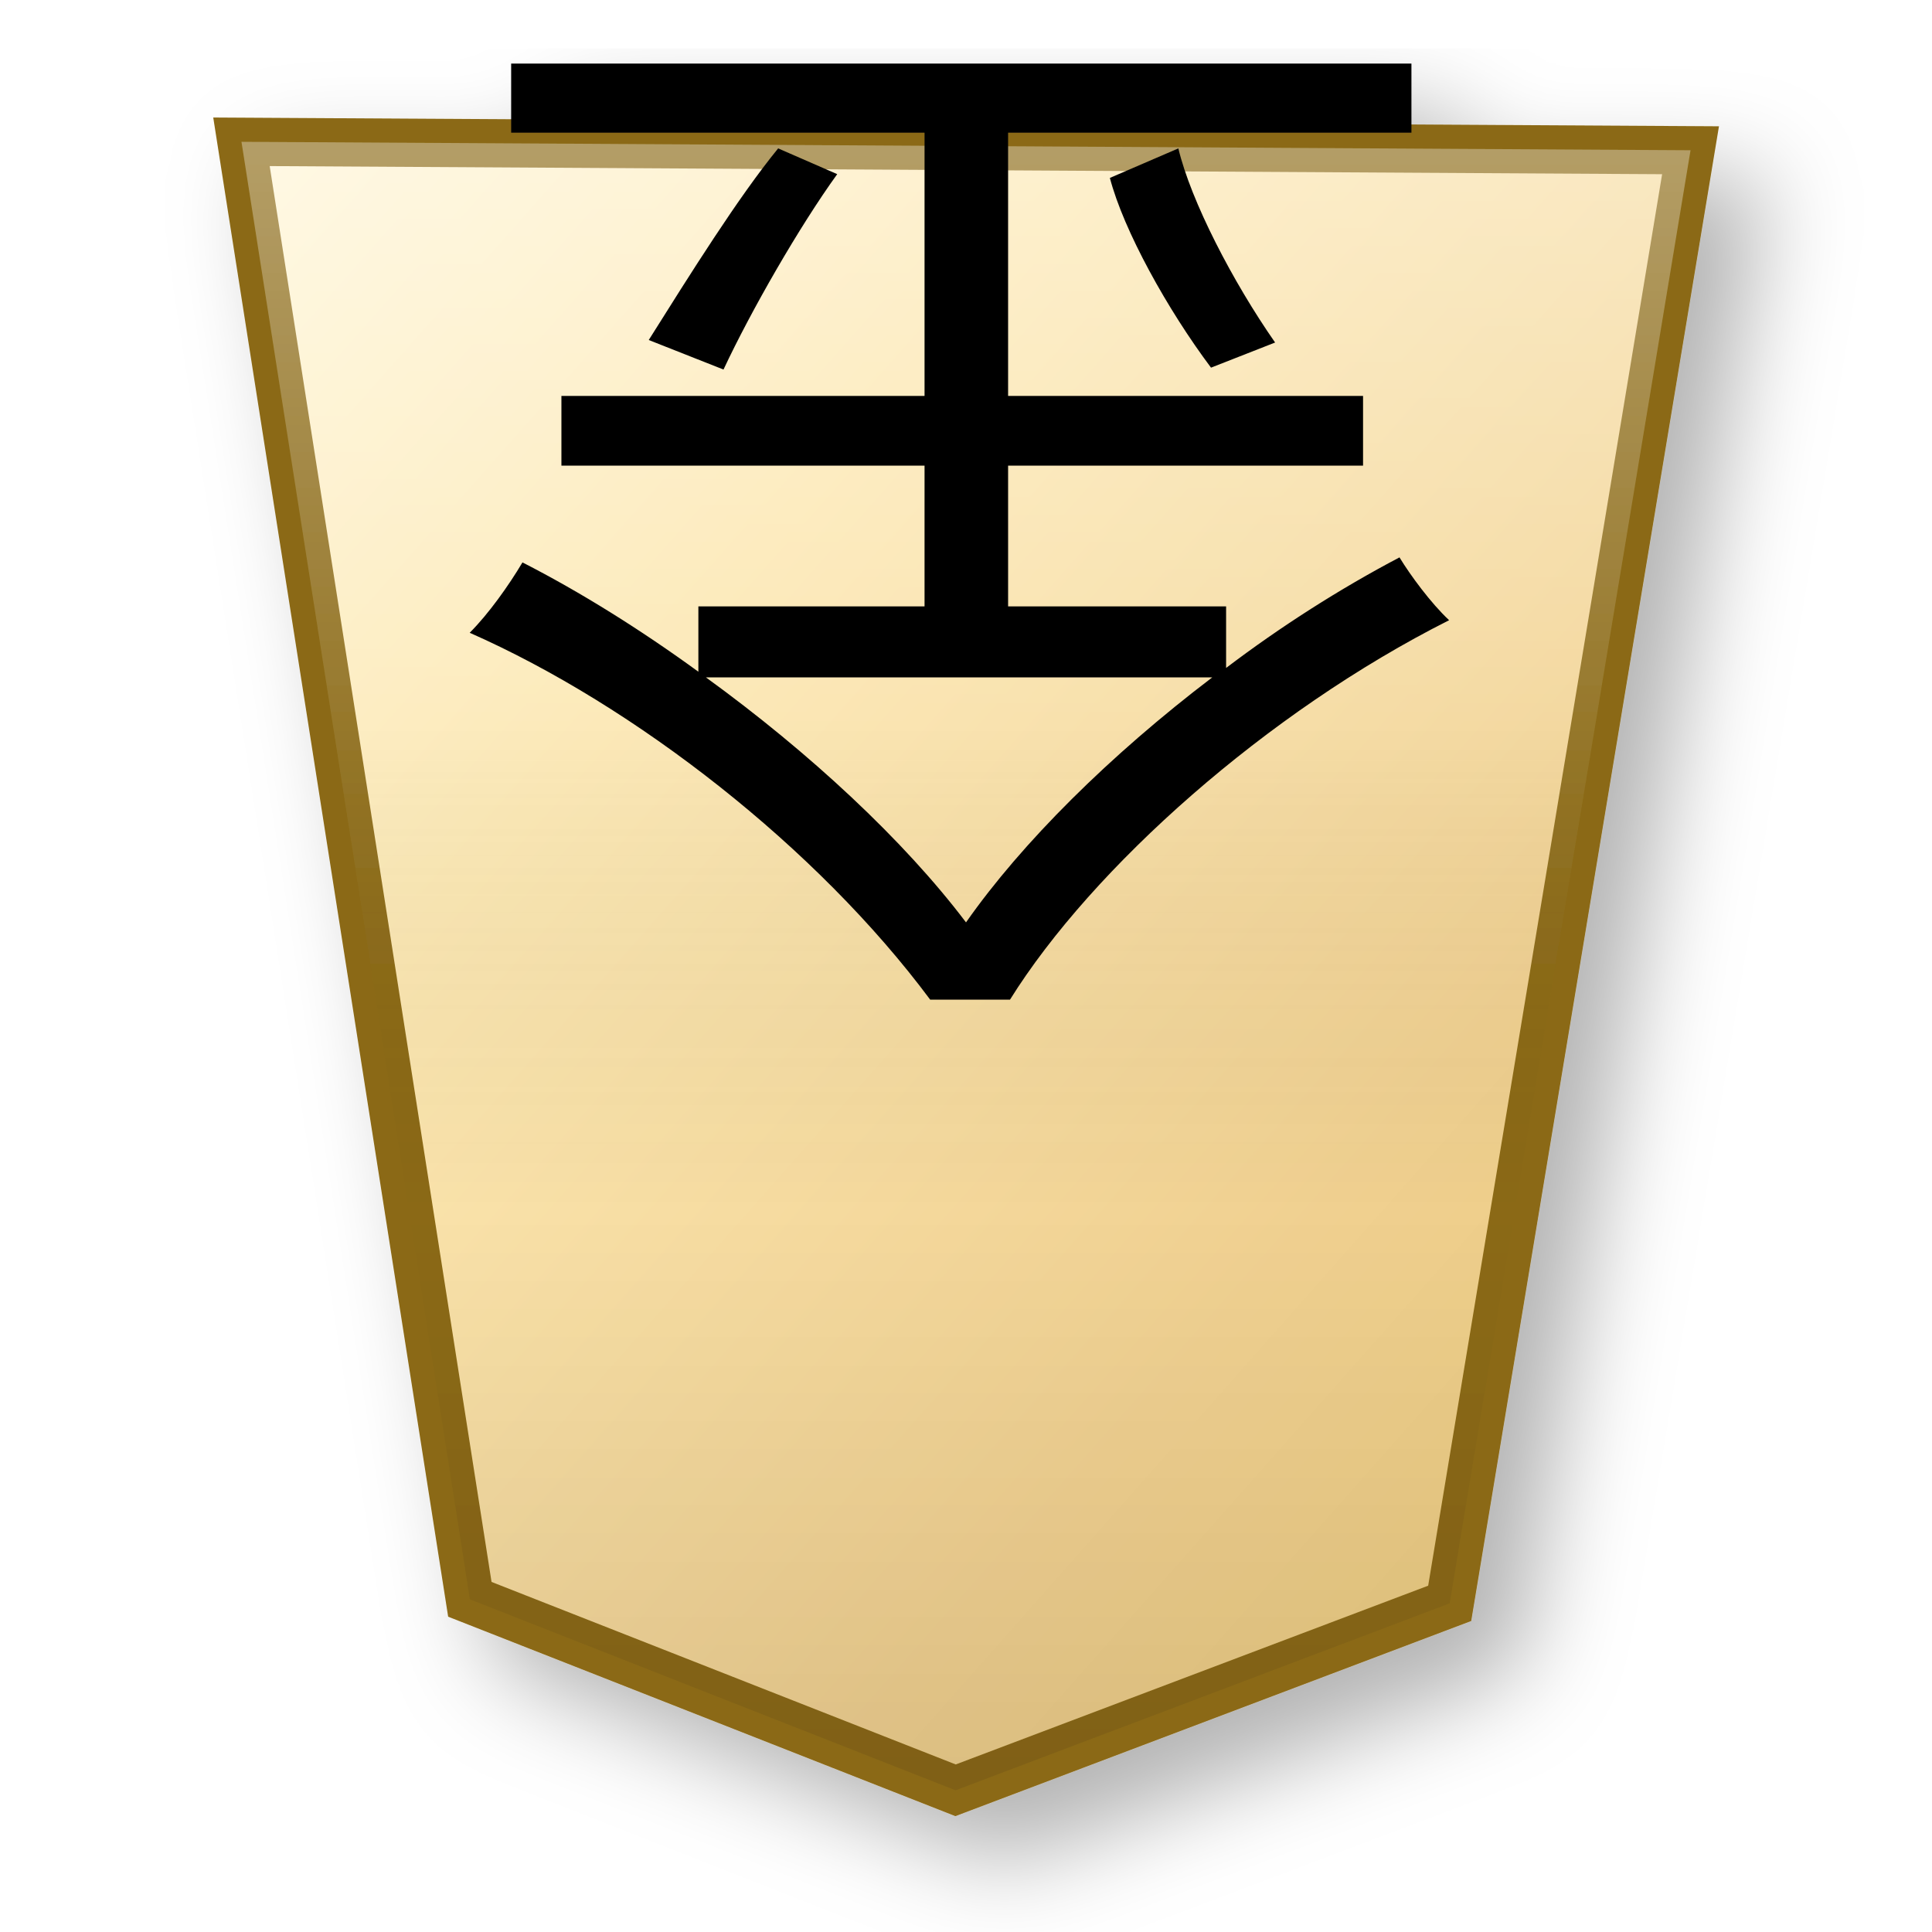
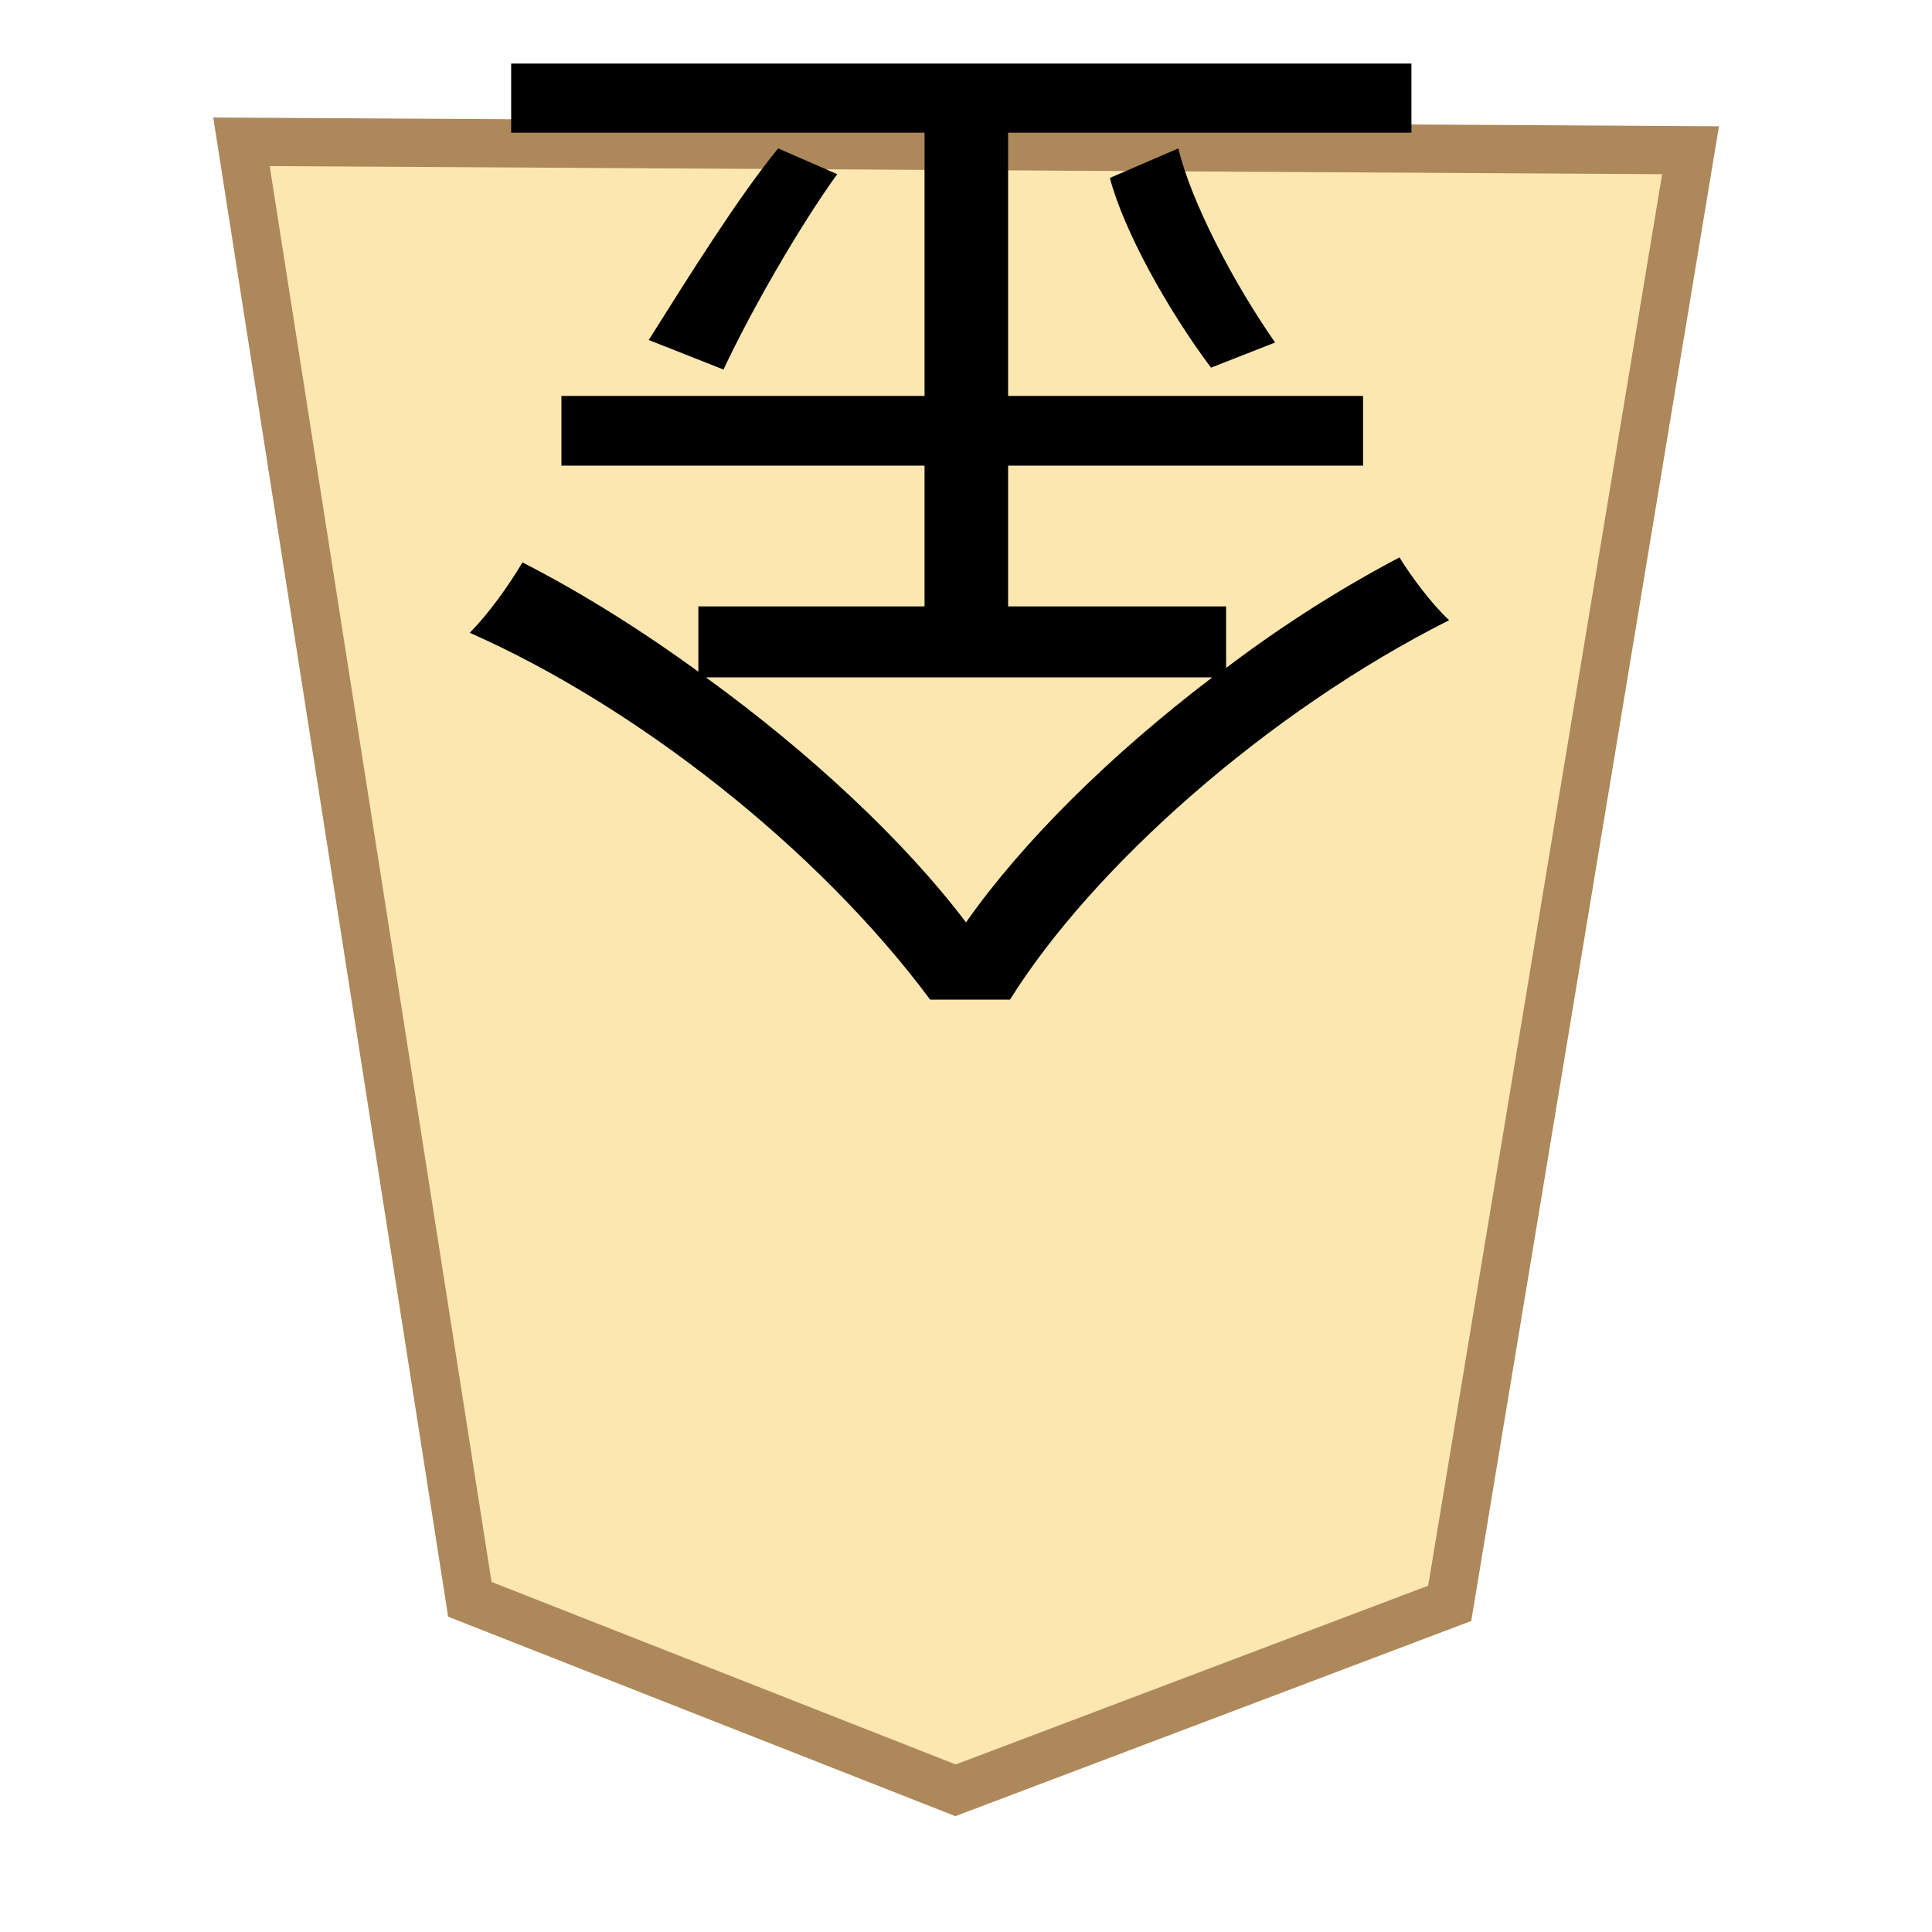
<svg xmlns="http://www.w3.org/2000/svg" version="1.1" width="45" height="45" id="svg14">
-   <defs id="defs18">
-     <linearGradient id="pieceGradient" x1="0%" y1="0%" x2="100%" y2="100%">
-       <stop offset="0%" style="stop-color:#fff5d6;stop-opacity:1" />
-       <stop offset="30%" style="stop-color:#fce7b1;stop-opacity:1" />
-       <stop offset="70%" style="stop-color:#f0d090;stop-opacity:1" />
-       <stop offset="100%" style="stop-color:#e8c878;stop-opacity:1" />
-     </linearGradient>
-     <linearGradient id="pieceGradientGote" x1="100%" y1="100%" x2="0%" y2="0%">
-       <stop offset="0%" style="stop-color:#fff5d6;stop-opacity:1" />
-       <stop offset="30%" style="stop-color:#fce7b1;stop-opacity:1" />
-       <stop offset="70%" style="stop-color:#f0d090;stop-opacity:1" />
-       <stop offset="100%" style="stop-color:#e8c878;stop-opacity:1" />
-     </linearGradient>
-     <linearGradient id="glossGradient" x1="0%" y1="0%" x2="0%" y2="100%">
-       <stop offset="0%" style="stop-color:#ffffff;stop-opacity:0.35" />
-       <stop offset="35%" style="stop-color:#ffffff;stop-opacity:0.1" />
-       <stop offset="65%" style="stop-color:#000000;stop-opacity:0" />
-       <stop offset="100%" style="stop-color:#000000;stop-opacity:0.08" />
-     </linearGradient>
-     <linearGradient id="glossGradientGote" x1="0%" y1="100%" x2="0%" y2="0%">
-       <stop offset="0%" style="stop-color:#ffffff;stop-opacity:0.35" />
-       <stop offset="35%" style="stop-color:#ffffff;stop-opacity:0.1" />
-       <stop offset="65%" style="stop-color:#000000;stop-opacity:0" />
-       <stop offset="100%" style="stop-color:#000000;stop-opacity:0.08" />
-     </linearGradient>
-     <filter id="dropShadow" x="-20%" y="-20%" width="140%" height="140%">
-       <feGaussianBlur in="SourceAlpha" stdDeviation="1.2" result="blur" />
-       <feOffset in="blur" dx="1.2" dy="1.2" result="offsetBlur" />
-       <feFlood flood-color="#000000" flood-opacity="0.3" result="color" />
-       <feComposite in="color" in2="offsetBlur" operator="in" result="shadow" />
-       <feMerge>
-         <feMergeNode in="shadow" />
-         <feMergeNode in="SourceGraphic" />
-       </feMerge>
-     </filter>
-     <filter id="dropShadowGote" x="-20%" y="-20%" width="140%" height="140%">
-       <feGaussianBlur in="SourceAlpha" stdDeviation="1.2" result="blur" />
-       <feOffset in="blur" dx="-1.2" dy="-1.2" result="offsetBlur" />
-       <feFlood flood-color="#000000" flood-opacity="0.3" result="color" />
-       <feComposite in="color" in2="offsetBlur" operator="in" result="shadow" />
-       <feMerge>
-         <feMergeNode in="shadow" />
-         <feMergeNode in="SourceGraphic" />
-       </feMerge>
-     </filter>
-   </defs>
-   <g filter="url(#dropShadowGote)" transform="matrix(-0.93651,0,0,-0.93651,43.57163,43.57271)" id="g1">
-     <polygon points="4.48,42.79 40.52,43 34.84,6.75 22.76,2 10.47,6.65 " fill="url(#pieceGradientGote)" stroke="#8b6914" stroke-width="1.2" id="polygon1" />
-     <polygon points="4.48,42.79 40.52,43 34.84,6.75 22.76,2 10.47,6.65 " fill="url(#glossGradientGote)" stroke="none" />
+   <defs id="defs18" />
+   <g transform="matrix(-0.93651,0,0,-0.93651,43.57163,43.57271)" id="g1">
+     <polygon points="4.48,42.79 40.52,43 34.84,6.75 22.76,2 10.47,6.65 " fill="#fce7b1" stroke="#ad885a" stroke-width="1.2" id="polygon1" />
    <text x="22.61" y="34.53" text-anchor="middle" dominant-baseline="middle" font-size="26.19px" fill="#000000" font-family="serif" id="text1">金</text>
  </g>
</svg>
